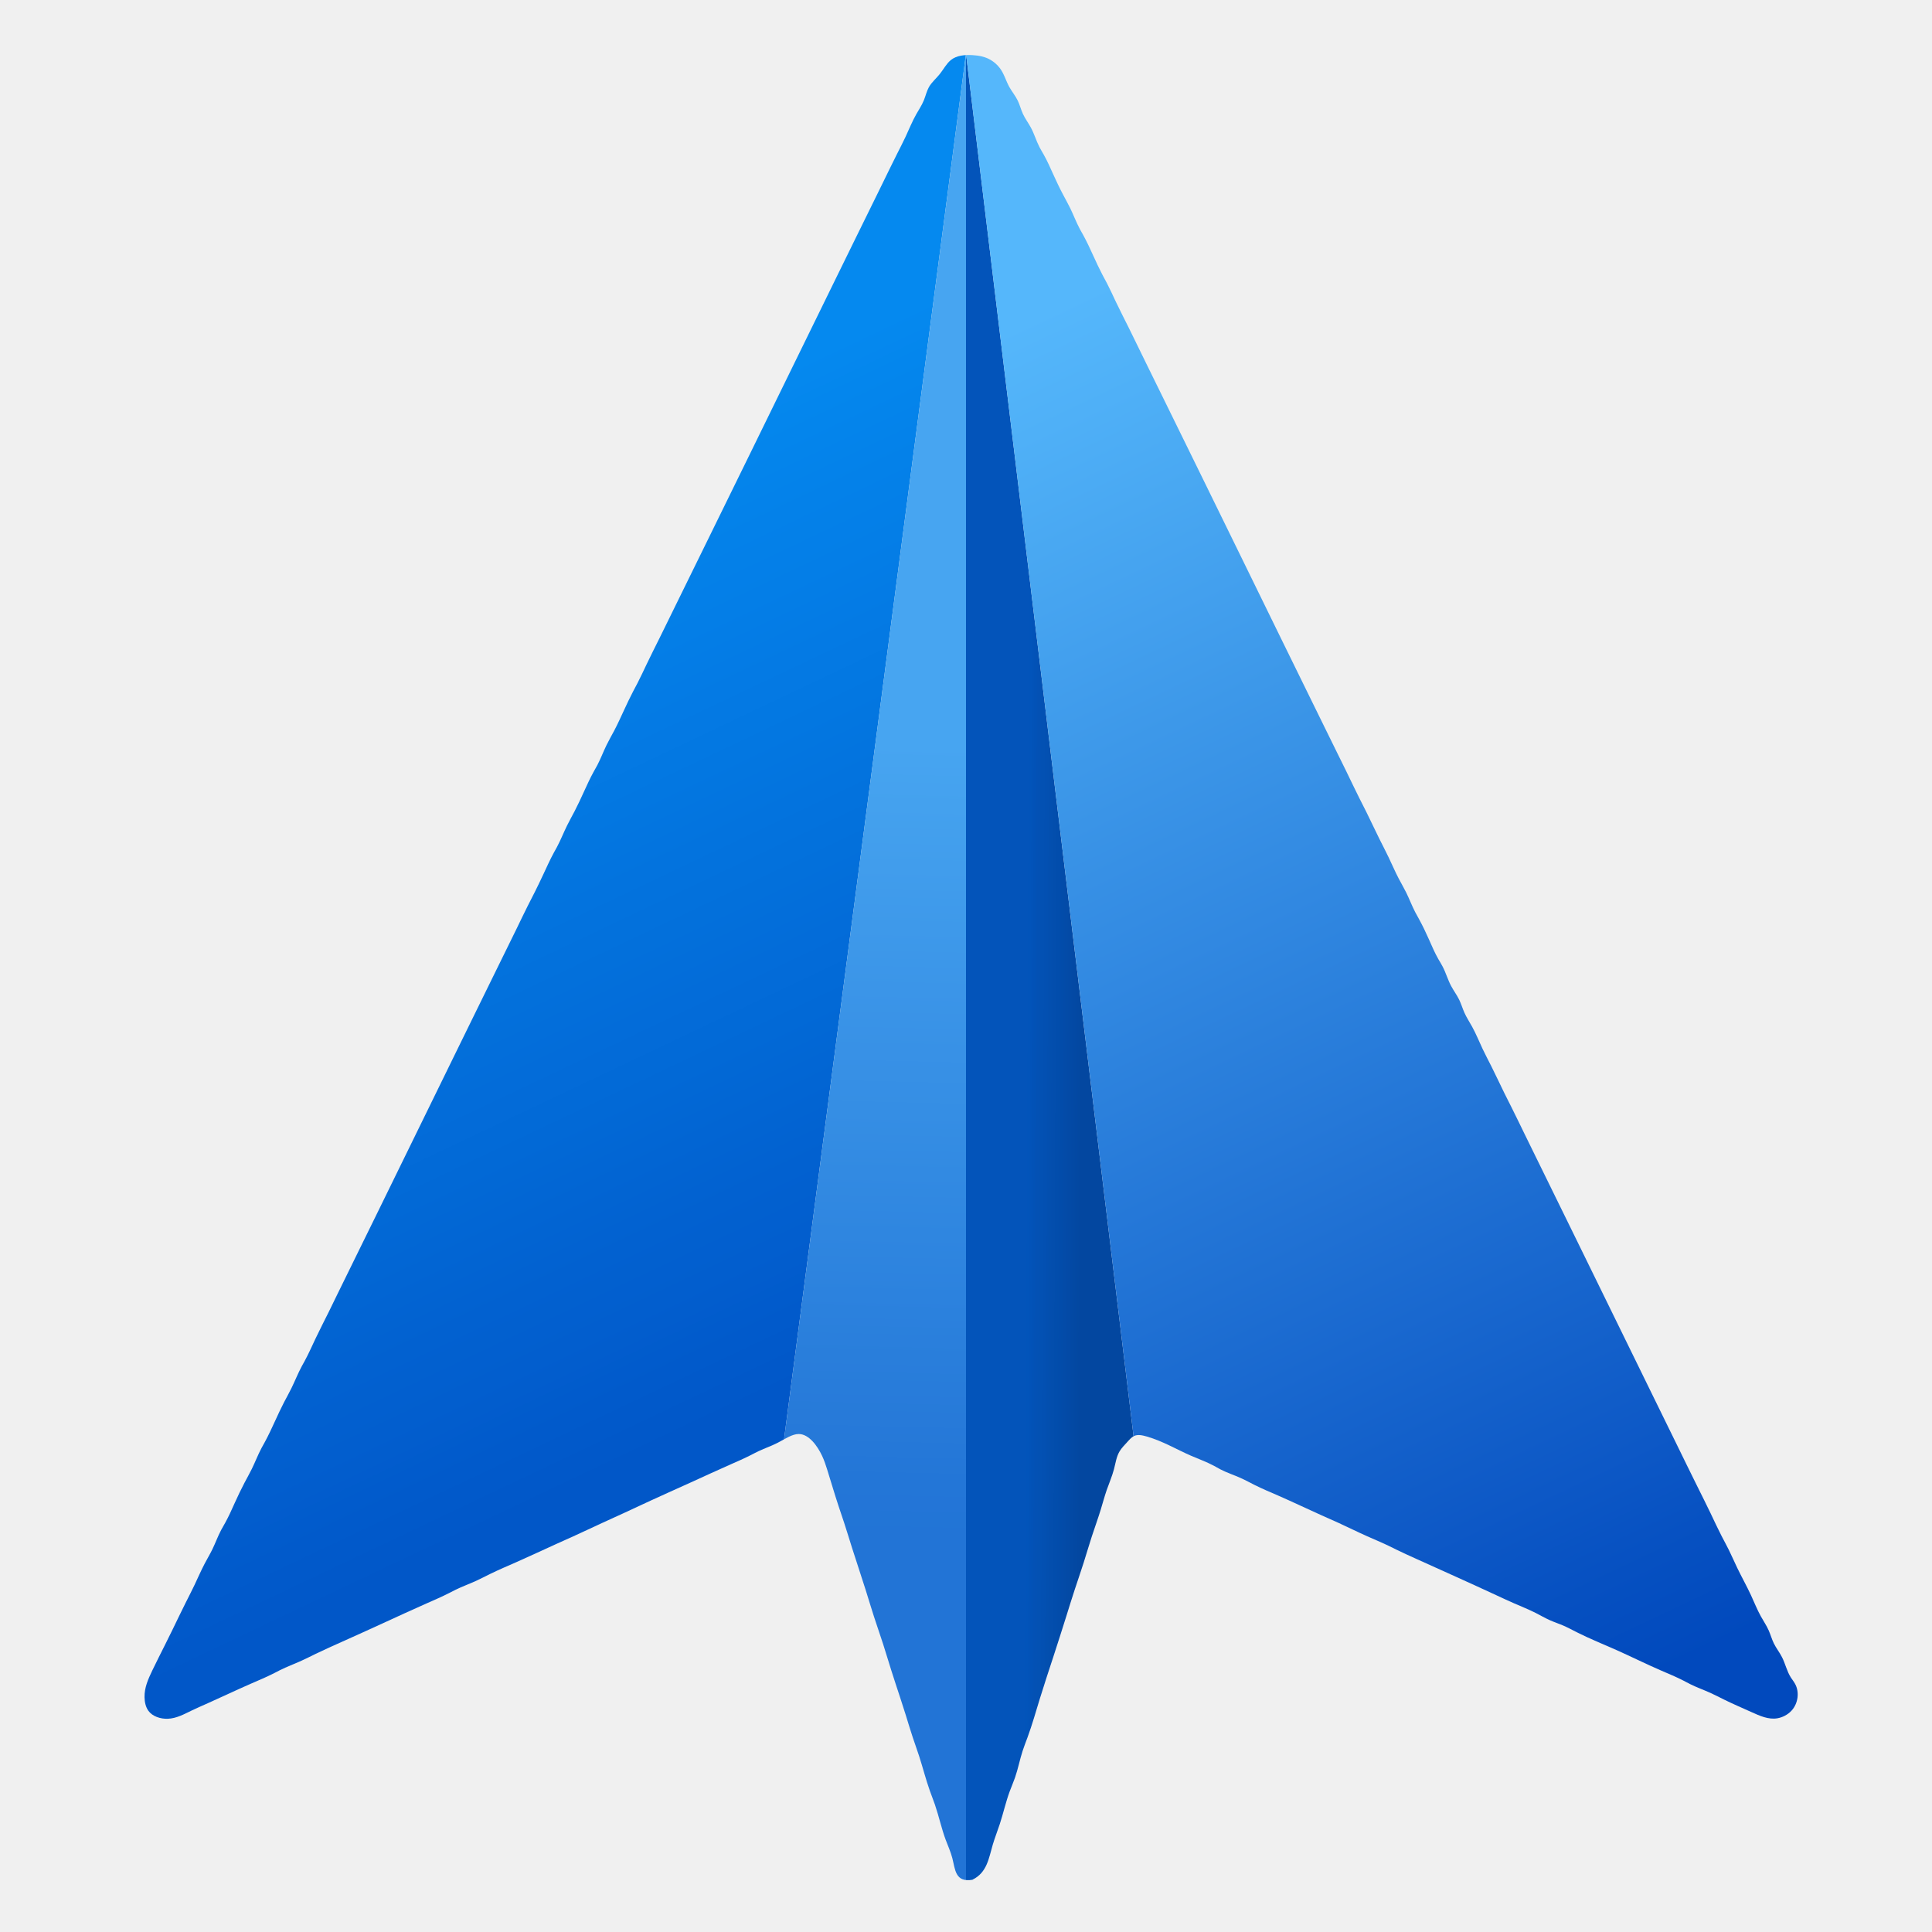
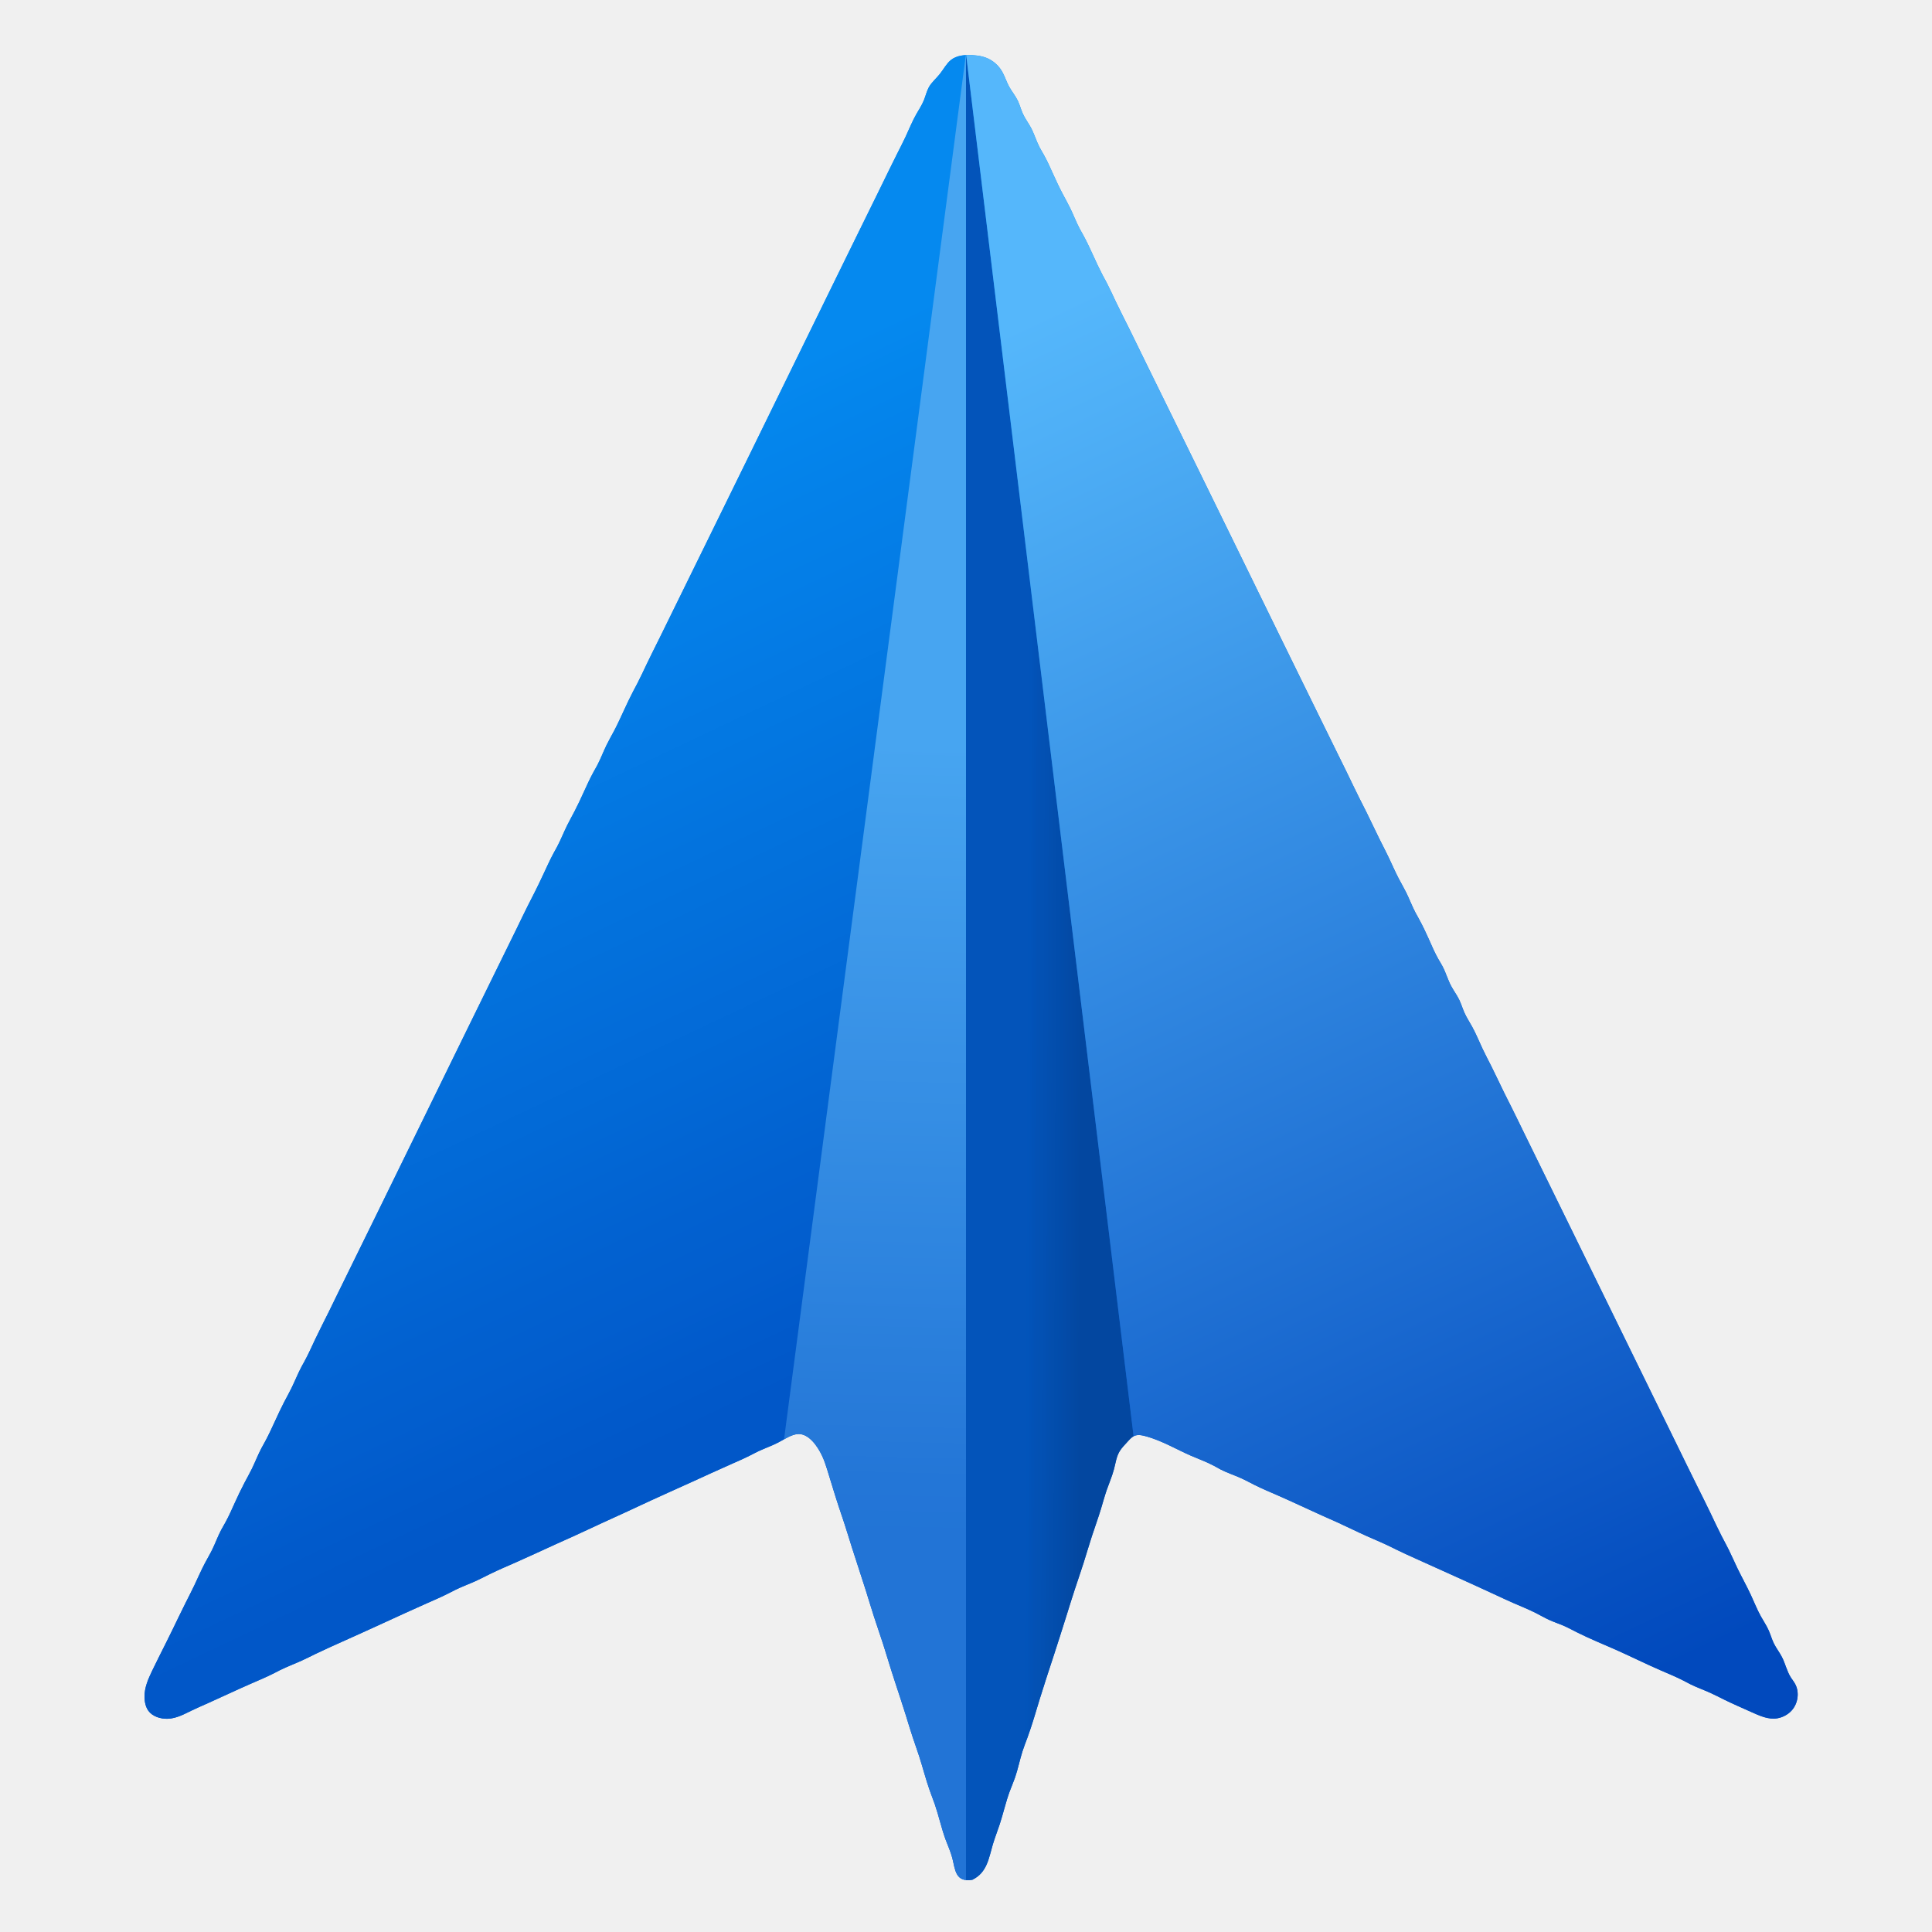
<svg xmlns="http://www.w3.org/2000/svg" viewBox="0 0 144 144" width="144" height="144">
  <defs>
    <clipPath id="spark-outline">
      <path d="M72.5 140.104C71.188 140.335 71.198 139.332 70.98 138.492C70.855 138.011 70.654 137.582 70.489 137.136C70.174 136.29 69.982 135.379 69.687 134.516C69.567 134.168 69.43 133.826 69.307 133.48C69.007 132.636 68.787 131.76 68.511 130.905C68.358 130.433 68.189 129.969 68.033 129.499C67.845 128.936 67.677 128.367 67.501 127.8C67.365 127.362 67.223 126.925 67.08 126.49C66.861 125.822 66.638 125.157 66.427 124.486C66.22 123.831 66.025 123.172 65.815 122.518C65.595 121.839 65.359 121.166 65.139 120.487C64.926 119.828 64.728 119.162 64.52 118.502C64.189 117.447 63.834 116.406 63.499 115.347C63.305 114.731 63.117 114.108 62.919 113.503C62.781 113.083 62.638 112.671 62.498 112.246C62.2 111.342 61.919 110.378 61.647 109.513C61.541 109.178 61.437 108.857 61.277 108.515C60.92 107.753 60.283 106.884 59.534 106.883C59.046 106.882 58.51 107.251 58.014 107.51C57.502 107.778 57.032 107.929 56.536 108.163C56.311 108.27 56.08 108.394 55.851 108.509C55.405 108.733 54.964 108.923 54.521 109.118C53.52 109.559 52.512 110.026 51.505 110.484C50.492 110.943 49.479 111.393 48.476 111.856C47.806 112.164 47.139 112.479 46.47 112.787C45.95 113.026 45.428 113.26 44.908 113.5C44.183 113.833 43.463 114.176 42.735 114.507C42.328 114.692 41.919 114.873 41.511 115.057C40.514 115.507 39.52 115.977 38.519 116.418C37.851 116.713 37.179 116.996 36.526 117.316C36.177 117.487 35.833 117.669 35.48 117.83C34.98 118.058 34.462 118.245 33.968 118.485C33.801 118.567 33.636 118.655 33.47 118.739C32.923 119.018 32.359 119.26 31.796 119.508C30.696 119.994 29.6 120.501 28.502 121.004C27.51 121.459 26.517 121.91 25.525 122.353C24.856 122.653 24.187 122.948 23.53 123.268C23.179 123.439 22.831 123.617 22.475 123.778C21.937 124.021 21.381 124.226 20.853 124.491C20.725 124.555 20.599 124.623 20.472 124.688C19.887 124.989 19.28 125.239 18.676 125.503C17.611 125.968 16.553 126.474 15.491 126.947C15.087 127.127 14.683 127.302 14.282 127.495C13.712 127.77 13.15 128.082 12.51 128.106C11.968 128.127 11.369 127.94 11.058 127.51C10.858 127.233 10.778 126.854 10.772 126.496C10.76 125.781 11.045 125.147 11.343 124.525C11.664 123.853 12.001 123.194 12.332 122.531C12.508 122.18 12.682 121.828 12.854 121.475C13.18 120.806 13.499 120.136 13.832 119.471C14.057 119.024 14.287 118.579 14.502 118.127C14.756 117.593 14.989 117.049 15.265 116.526C15.449 116.176 15.653 115.836 15.827 115.48C16.058 115.007 16.235 114.508 16.481 114.041C16.582 113.85 16.694 113.664 16.799 113.474C17.06 113.001 17.276 112.507 17.499 112.015C17.727 111.513 17.962 111.014 18.219 110.526C18.403 110.176 18.599 109.832 18.773 109.476C19.021 108.969 19.223 108.438 19.487 107.938C19.57 107.781 19.658 107.627 19.744 107.471C20.021 106.963 20.261 106.437 20.503 105.912C20.717 105.445 20.932 104.979 21.168 104.523C21.35 104.173 21.544 103.829 21.718 103.475C21.985 102.932 22.206 102.367 22.492 101.833C22.557 101.712 22.626 101.593 22.692 101.472C22.988 100.931 23.236 100.366 23.5 99.808C23.824 99.124 24.172 98.451 24.508 97.773C24.713 97.357 24.915 96.939 25.118 96.522C25.611 95.505 26.113 94.491 26.613 93.477C27.099 92.49 27.584 91.503 28.068 90.515C30.188 86.191 32.311 81.84 34.432 77.515C34.928 76.504 35.424 75.494 35.919 74.484C36.445 73.411 36.97 72.339 37.497 71.27C37.832 70.591 38.168 69.914 38.498 69.234C38.774 68.664 39.046 68.093 39.33 67.528C39.507 67.177 39.689 66.828 39.865 66.477C40.083 66.043 40.292 65.607 40.497 65.167C40.754 64.617 41.002 64.062 41.293 63.53C41.365 63.399 41.44 63.269 41.51 63.137C41.789 62.613 42.006 62.058 42.268 61.526C42.443 61.171 42.638 60.826 42.821 60.475C43.062 60.012 43.281 59.539 43.498 59.064C43.735 58.547 43.968 58.028 44.243 57.53C44.334 57.366 44.428 57.204 44.516 57.039C44.775 56.547 44.969 56.023 45.213 55.523C45.386 55.167 45.586 54.824 45.771 54.474C46.033 53.977 46.265 53.466 46.5 52.956C46.722 52.475 46.947 51.995 47.193 51.525C47.297 51.324 47.406 51.126 47.51 50.925C47.748 50.465 47.964 49.995 48.187 49.528C48.507 48.857 48.844 48.194 49.174 47.527C49.348 47.176 49.52 46.823 49.693 46.471C50.02 45.804 50.348 45.137 50.675 44.471C50.951 43.908 51.227 43.345 51.504 42.782C51.881 42.013 52.259 41.244 52.637 40.475C53.776 38.157 54.915 35.837 56.054 33.51C57.035 31.508 58.016 29.502 58.997 27.497C60.137 25.167 61.278 22.84 62.415 20.519C62.912 19.505 63.409 18.492 63.906 17.48C64.391 16.496 64.876 15.512 65.358 14.529C65.684 13.862 66.009 13.196 66.337 12.528C66.509 12.177 66.683 11.825 66.859 11.475C67.076 11.044 67.298 10.617 67.502 10.18C67.76 9.626 67.989 9.054 68.287 8.525C68.48 8.182 68.701 7.857 68.854 7.486C68.989 7.157 69.069 6.793 69.234 6.496C69.438 6.13 69.769 5.865 70.046 5.517C70.323 5.17 70.545 4.74 70.868 4.478C71.303 4.124 71.921 4.074 72.504 4.11C72.976 4.14 73.425 4.226 73.832 4.464C74.099 4.62 74.348 4.841 74.532 5.09C74.848 5.516 74.975 6.024 75.226 6.478C75.419 6.827 75.685 7.144 75.86 7.505C76.012 7.82 76.095 8.168 76.241 8.485C76.405 8.844 76.649 9.163 76.836 9.511C77.087 9.977 77.234 10.493 77.476 10.964C77.574 11.155 77.687 11.338 77.793 11.525C78.06 11.997 78.276 12.492 78.499 12.985C78.726 13.487 78.96 13.986 79.217 14.473C79.401 14.824 79.598 15.169 79.771 15.525C80.019 16.036 80.219 16.57 80.486 17.072C80.568 17.226 80.656 17.377 80.741 17.53C81.021 18.038 81.262 18.567 81.503 19.095C81.715 19.559 81.928 20.023 82.166 20.476C82.279 20.692 82.399 20.906 82.512 21.123C82.742 21.566 82.946 22.021 83.16 22.472C83.479 23.143 83.821 23.805 84.152 24.472C84.327 24.824 84.498 25.177 84.67 25.529C84.947 26.098 85.224 26.666 85.503 27.233C85.706 27.648 85.91 28.062 86.114 28.476C86.614 29.491 87.112 30.508 87.611 31.524C88.24 32.807 88.871 34.09 89.501 35.375C90.5 37.411 91.499 39.453 92.499 41.496C93.498 43.539 94.498 45.583 95.496 47.621C96.128 48.908 96.758 50.193 97.389 51.479C97.758 52.231 98.127 52.983 98.496 53.734C98.829 54.412 99.161 55.089 99.495 55.766C99.776 56.334 100.058 56.901 100.335 57.47C100.66 58.138 100.977 58.809 101.309 59.472C101.486 59.823 101.666 60.172 101.841 60.524C102.172 61.189 102.483 61.865 102.814 62.53C103.043 62.99 103.282 63.444 103.503 63.907C103.753 64.429 103.98 64.962 104.248 65.475C104.43 65.825 104.632 66.166 104.807 66.52C105.046 67.003 105.235 67.51 105.483 67.989C105.577 68.17 105.68 68.348 105.778 68.528C106.043 69.011 106.278 69.508 106.502 70.011C106.722 70.505 106.931 71.003 107.199 71.474C107.308 71.663 107.425 71.848 107.526 72.042C107.768 72.508 107.911 73.023 108.158 73.488C108.343 73.838 108.588 74.16 108.76 74.516C108.912 74.829 109.009 75.168 109.151 75.485C109.313 75.846 109.532 76.178 109.723 76.524C110.015 77.053 110.239 77.614 110.496 78.159C110.704 78.602 110.935 79.034 111.155 79.471C111.489 80.135 111.799 80.81 112.128 81.477C112.301 81.829 112.48 82.177 112.656 82.527C112.989 83.191 113.311 83.86 113.636 84.527C113.923 85.117 114.213 85.705 114.502 86.293C115.502 88.327 116.502 90.365 117.502 92.407C119.472 96.429 121.443 100.467 123.415 104.481C123.912 105.494 124.409 106.505 124.904 107.518C125.434 108.601 125.961 109.685 126.497 110.763C126.833 111.439 127.172 112.112 127.498 112.792C127.767 113.354 128.026 113.92 128.311 114.473C128.491 114.823 128.681 115.167 128.856 115.519C129.076 115.964 129.272 116.42 129.487 116.867C129.816 117.549 130.188 118.209 130.506 118.895C130.751 119.423 130.963 119.967 131.247 120.477C131.439 120.824 131.665 121.154 131.826 121.516C131.967 121.833 132.059 122.175 132.211 122.487C132.385 122.842 132.638 123.16 132.818 123.512C133.07 124.004 133.181 124.562 133.481 125.033C133.583 125.193 133.706 125.342 133.797 125.509C134.133 126.123 134.022 126.962 133.534 127.498C133.261 127.797 132.869 128.002 132.484 128.07C131.808 128.189 131.153 127.883 130.517 127.597C129.84 127.293 129.184 127.011 128.53 126.69C128.181 126.518 127.833 126.336 127.477 126.175C126.97 125.946 126.448 125.763 125.952 125.514C125.791 125.434 125.633 125.346 125.473 125.263C124.921 124.978 124.345 124.746 123.776 124.498C122.678 124.022 121.602 123.485 120.504 122.995C119.508 122.552 118.495 122.147 117.526 121.658C117.18 121.484 116.84 121.298 116.484 121.146C116.166 121.011 115.835 120.902 115.519 120.761C115.162 120.603 114.824 120.404 114.476 120.227C113.944 119.957 113.388 119.737 112.841 119.498C112.397 119.305 111.958 119.099 111.517 118.894C109.514 117.964 107.479 117.056 105.471 116.148C105.006 115.939 104.543 115.729 104.086 115.504C103.882 115.404 103.68 115.302 103.475 115.204C102.956 114.955 102.424 114.737 101.898 114.502C101.171 114.178 100.456 113.822 99.729 113.49C99.325 113.305 98.917 113.128 98.509 112.946C97.449 112.472 96.397 111.967 95.334 111.501C94.727 111.236 94.116 110.983 93.526 110.689C93.177 110.514 92.836 110.326 92.481 110.166C91.978 109.939 91.448 109.77 90.959 109.516C90.797 109.432 90.639 109.338 90.478 109.251C89.935 108.96 89.347 108.752 88.781 108.506C87.687 108.03 86.67 107.413 85.477 107.07C85.146 106.974 84.802 106.9 84.525 107.032C84.338 107.12 84.182 107.303 84.021 107.479C83.816 107.704 83.602 107.92 83.455 108.161C83.209 108.566 83.151 109.044 83.029 109.506C82.89 110.033 82.668 110.54 82.488 111.057C82.323 111.536 82.194 112.024 82.046 112.507C81.839 113.182 81.596 113.847 81.377 114.519C81.165 115.169 80.976 115.826 80.768 116.478C80.552 117.157 80.317 117.83 80.095 118.508C79.889 119.135 79.694 119.765 79.498 120.395C79.172 121.434 78.841 122.472 78.503 123.507C78.164 124.546 77.818 125.582 77.498 126.627C77.205 127.583 76.934 128.546 76.59 129.483C76.464 129.826 76.328 130.166 76.216 130.514C76.006 131.165 75.878 131.844 75.654 132.489C75.534 132.836 75.386 133.172 75.258 133.517C74.964 134.316 74.779 135.157 74.515 135.963C74.348 136.475 74.148 136.972 73.994 137.494C73.701 138.487 73.572 139.57 72.485 140.1Z" fill="#fff" fill-rule="evenodd" clip-rule="evenodd" />
    </clipPath>
    <linearGradient id="spark-face-0" gradientUnits="userSpaceOnUse" x1="81.758" y1="92.57" x2="52.229" y2="30.321">
      <stop offset="0" stop-color="#0157C8" />
      <stop offset="0.071" stop-color="#015ACB" />
      <stop offset="0.143" stop-color="#025ECE" />
      <stop offset="0.214" stop-color="#0261D0" />
      <stop offset="0.286" stop-color="#0265D3" />
      <stop offset="0.357" stop-color="#0269D6" />
      <stop offset="0.429" stop-color="#036CD9" />
      <stop offset="0.5" stop-color="#0370DB" />
      <stop offset="0.571" stop-color="#0373DE" />
      <stop offset="0.643" stop-color="#0377E1" />
      <stop offset="0.714" stop-color="#047AE4" />
      <stop offset="0.786" stop-color="#047EE7" />
      <stop offset="0.857" stop-color="#0481E9" />
      <stop offset="0.929" stop-color="#0485EC" />
      <stop offset="1" stop-color="#0589EF" />
    </linearGradient>
    <linearGradient id="spark-face-1" gradientUnits="userSpaceOnUse" x1="72.393" y1="55.593" x2="70.86" y2="119.557">
      <stop offset="0" stop-color="#47A5F1" />
      <stop offset="0.071" stop-color="#44A1EE" />
      <stop offset="0.143" stop-color="#419DEC" />
      <stop offset="0.214" stop-color="#3E99EA" />
      <stop offset="0.286" stop-color="#3B95E8" />
      <stop offset="0.357" stop-color="#3891E6" />
      <stop offset="0.429" stop-color="#358EE4" />
      <stop offset="0.5" stop-color="#328AE2" />
      <stop offset="0.571" stop-color="#2F86E0" />
      <stop offset="0.643" stop-color="#2C82DE" />
      <stop offset="0.714" stop-color="#297EDB" />
      <stop offset="0.786" stop-color="#277AD9" />
      <stop offset="0.857" stop-color="#2376D7" />
      <stop offset="0.929" stop-color="#2274D6" />
      <stop offset="1" stop-color="#2274D6" />
    </linearGradient>
    <linearGradient id="spark-face-2" gradientUnits="userSpaceOnUse" x1="80.64" y1="72.035" x2="76.457" y2="72.018">
      <stop offset="0" stop-color="#0347A0" />
      <stop offset="0.071" stop-color="#0348A2" />
      <stop offset="0.143" stop-color="#0349A4" />
      <stop offset="0.214" stop-color="#034AA6" />
      <stop offset="0.286" stop-color="#034BA8" />
      <stop offset="0.357" stop-color="#024CAA" />
      <stop offset="0.429" stop-color="#024DAC" />
      <stop offset="0.5" stop-color="#034EAD" />
      <stop offset="0.571" stop-color="#034FAF" />
      <stop offset="0.643" stop-color="#0350B2" />
      <stop offset="0.714" stop-color="#0351B3" />
      <stop offset="0.786" stop-color="#0351B4" />
      <stop offset="0.857" stop-color="#0252B7" />
      <stop offset="0.929" stop-color="#0254BA" />
      <stop offset="1" stop-color="#0354BA" />
    </linearGradient>
    <linearGradient id="spark-face-3" gradientUnits="userSpaceOnUse" x1="101.874" y1="135.105" x2="54.23" y2="34.463">
      <stop offset="0" stop-color="#0149BD" />
      <stop offset="0.071" stop-color="#0650C1" />
      <stop offset="0.143" stop-color="#0D58C6" />
      <stop offset="0.214" stop-color="#1360CA" />
      <stop offset="0.286" stop-color="#1968CF" />
      <stop offset="0.357" stop-color="#1F70D3" />
      <stop offset="0.429" stop-color="#2578D8" />
      <stop offset="0.5" stop-color="#2B80DC" />
      <stop offset="0.571" stop-color="#3188E1" />
      <stop offset="0.643" stop-color="#3790E5" />
      <stop offset="0.714" stop-color="#3D98E9" />
      <stop offset="0.786" stop-color="#43A0EE" />
      <stop offset="0.857" stop-color="#49A8F2" />
      <stop offset="0.929" stop-color="#4FB0F7" />
      <stop offset="1" stop-color="#55B7FB" />
    </linearGradient>
  </defs>
  <g clip-path="url(#spark-outline)">
+     <path d="M72.5 140.104C71.188 140.335 71.198 139.332 70.98 138.492C70.855 138.011 70.654 137.582 70.489 137.136C70.174 136.29 69.982 135.379 69.687 134.516C69.567 134.168 69.43 133.826 69.307 133.48C69.007 132.636 68.787 131.76 68.511 130.905C68.358 130.433 68.189 129.969 68.033 129.499C67.845 128.936 67.677 128.367 67.501 127.8C67.365 127.362 67.223 126.925 67.08 126.49C66.861 125.822 66.638 125.157 66.427 124.486C66.22 123.831 66.025 123.172 65.815 122.518C65.595 121.839 65.359 121.166 65.139 120.487C64.926 119.828 64.728 119.162 64.52 118.502C64.189 117.447 63.834 116.406 63.499 115.347C63.305 114.731 63.117 114.108 62.919 113.503C62.781 113.083 62.638 112.671 62.498 112.246C62.2 111.342 61.919 110.378 61.647 109.513C61.541 109.178 61.437 108.857 61.277 108.515C60.92 107.753 60.283 106.884 59.534 106.883C59.046 106.882 58.51 107.251 58.014 107.51C57.502 107.778 57.032 107.929 56.536 108.163C56.311 108.27 56.08 108.394 55.851 108.509C55.405 108.733 54.964 108.923 54.521 109.118C53.52 109.559 52.512 110.026 51.505 110.484C50.492 110.943 49.479 111.393 48.476 111.856C47.806 112.164 47.139 112.479 46.47 112.787C45.95 113.026 45.428 113.26 44.908 113.5C44.183 113.833 43.463 114.176 42.735 114.507C42.328 114.692 41.919 114.873 41.511 115.057C40.514 115.507 39.52 115.977 38.519 116.418C37.851 116.713 37.179 116.996 36.526 117.316C36.177 117.487 35.833 117.669 35.48 117.83C34.98 118.058 34.462 118.245 33.968 118.485C33.801 118.567 33.636 118.655 33.47 118.739C32.923 119.018 32.359 119.26 31.796 119.508C30.696 119.994 29.6 120.501 28.502 121.004C27.51 121.459 26.517 121.91 25.525 122.353C24.856 122.653 24.187 122.948 23.53 123.268C23.179 123.439 22.831 123.617 22.475 123.778C21.937 124.021 21.381 124.226 20.853 124.491C20.725 124.555 20.599 124.623 20.472 124.688C19.887 124.989 19.28 125.239 18.676 125.503C17.611 125.968 16.553 126.474 15.491 126.947C15.087 127.127 14.683 127.302 14.282 127.495C13.712 127.77 13.15 128.082 12.51 128.106C11.968 128.127 11.369 127.94 11.058 127.51C10.858 127.233 10.778 126.854 10.772 126.496C10.76 125.781 11.045 125.147 11.343 124.525C11.664 123.853 12.001 123.194 12.332 122.531C12.508 122.18 12.682 121.828 12.854 121.475C13.18 120.806 13.499 120.136 13.832 119.471C14.057 119.024 14.287 118.579 14.502 118.127C14.756 117.593 14.989 117.049 15.265 116.526C15.449 116.176 15.653 115.836 15.827 115.48C16.058 115.007 16.235 114.508 16.481 114.041C16.582 113.85 16.694 113.664 16.799 113.474C17.06 113.001 17.276 112.507 17.499 112.015C17.727 111.513 17.962 111.014 18.219 110.526C18.403 110.176 18.599 109.832 18.773 109.476C19.021 108.969 19.223 108.438 19.487 107.938C19.57 107.781 19.658 107.627 19.744 107.471C20.021 106.963 20.261 106.437 20.503 105.912C20.717 105.445 20.932 104.979 21.168 104.523C21.35 104.173 21.544 103.829 21.718 103.475C21.985 102.932 22.206 102.367 22.492 101.833C22.557 101.712 22.626 101.593 22.692 101.472C22.988 100.931 23.236 100.366 23.5 99.808C23.824 99.124 24.172 98.451 24.508 97.773C24.713 97.357 24.915 96.939 25.118 96.522C25.611 95.505 26.113 94.491 26.613 93.477C27.099 92.49 27.584 91.503 28.068 90.515C30.188 86.191 32.311 81.84 34.432 77.515C34.928 76.504 35.424 75.494 35.919 74.484C36.445 73.411 36.97 72.339 37.497 71.27C37.832 70.591 38.168 69.914 38.498 69.234C38.774 68.664 39.046 68.093 39.33 67.528C39.507 67.177 39.689 66.828 39.865 66.477C40.083 66.043 40.292 65.607 40.497 65.167C40.754 64.617 41.002 64.062 41.293 63.53C41.365 63.399 41.44 63.269 41.51 63.137C41.789 62.613 42.006 62.058 42.268 61.526C42.443 61.171 42.638 60.826 42.821 60.475C43.062 60.012 43.281 59.539 43.498 59.064C43.735 58.547 43.968 58.028 44.243 57.53C44.334 57.366 44.428 57.204 44.516 57.039C44.775 56.547 44.969 56.023 45.213 55.523C45.386 55.167 45.586 54.824 45.771 54.474C46.033 53.977 46.265 53.466 46.5 52.956C46.722 52.475 46.947 51.995 47.193 51.525C47.297 51.324 47.406 51.126 47.51 50.925C47.748 50.465 47.964 49.995 48.187 49.528C48.507 48.857 48.844 48.194 49.174 47.527C49.348 47.176 49.52 46.823 49.693 46.471C50.02 45.804 50.348 45.137 50.675 44.471C50.951 43.908 51.227 43.345 51.504 42.782C51.881 42.013 52.259 41.244 52.637 40.475C53.776 38.157 54.915 35.837 56.054 33.51C57.035 31.508 58.016 29.502 58.997 27.497C60.137 25.167 61.278 22.84 62.415 20.519C62.912 19.505 63.409 18.492 63.906 17.48C64.391 16.496 64.876 15.512 65.358 14.529C65.684 13.862 66.009 13.196 66.337 12.528C66.509 12.177 66.683 11.825 66.859 11.475C67.076 11.044 67.298 10.617 67.502 10.18C67.76 9.626 67.989 9.054 68.287 8.525C68.48 8.182 68.701 7.857 68.854 7.486C68.989 7.157 69.069 6.793 69.234 6.496C69.438 6.13 69.769 5.865 70.046 5.517C70.323 5.17 70.545 4.74 70.868 4.478C71.303 4.124 71.921 4.074 72.504 4.11C72.976 4.14 73.425 4.226 73.832 4.464C74.099 4.62 74.348 4.841 74.532 5.09C74.848 5.516 74.975 6.024 75.226 6.478C75.419 6.827 75.685 7.144 75.86 7.505C76.012 7.82 76.095 8.168 76.241 8.485C76.405 8.844 76.649 9.163 76.836 9.511C77.087 9.977 77.234 10.493 77.476 10.964C77.574 11.155 77.687 11.338 77.793 11.525C78.06 11.997 78.276 12.492 78.499 12.985C78.726 13.487 78.96 13.986 79.217 14.473C79.401 14.824 79.598 15.169 79.771 15.525C80.019 16.036 80.219 16.57 80.486 17.072C80.568 17.226 80.656 17.377 80.741 17.53C81.021 18.038 81.262 18.567 81.503 19.095C81.715 19.559 81.928 20.023 82.166 20.476C82.279 20.692 82.399 20.906 82.512 21.123C82.742 21.566 82.946 22.021 83.16 22.472C83.479 23.143 83.821 23.805 84.152 24.472C84.327 24.824 84.498 25.177 84.67 25.529C84.947 26.098 85.224 26.666 85.503 27.233C85.706 27.648 85.91 28.062 86.114 28.476C86.614 29.491 87.112 30.508 87.611 31.524C88.24 32.807 88.871 34.09 89.501 35.375C90.5 37.411 91.499 39.453 92.499 41.496C93.498 43.539 94.498 45.583 95.496 47.621C96.128 48.908 96.758 50.193 97.389 51.479C97.758 52.231 98.127 52.983 98.496 53.734C98.829 54.412 99.161 55.089 99.495 55.766C99.776 56.334 100.058 56.901 100.335 57.47C100.66 58.138 100.977 58.809 101.309 59.472C101.486 59.823 101.666 60.172 101.841 60.524C102.172 61.189 102.483 61.865 102.814 62.53C103.043 62.99 103.282 63.444 103.503 63.907C103.753 64.429 103.98 64.962 104.248 65.475C104.43 65.825 104.632 66.166 104.807 66.52C105.046 67.003 105.235 67.51 105.483 67.989C105.577 68.17 105.68 68.348 105.778 68.528C106.043 69.011 106.278 69.508 106.502 70.011C106.722 70.505 106.931 71.003 107.199 71.474C107.308 71.663 107.425 71.848 107.526 72.042C107.768 72.508 107.911 73.023 108.158 73.488C108.343 73.838 108.588 74.16 108.76 74.516C108.912 74.829 109.009 75.168 109.151 75.485C109.313 75.846 109.532 76.178 109.723 76.524C110.015 77.053 110.239 77.614 110.496 78.159C110.704 78.602 110.935 79.034 111.155 79.471C111.489 80.135 111.799 80.81 112.128 81.477C112.301 81.829 112.48 82.177 112.656 82.527C112.989 83.191 113.311 83.86 113.636 84.527C113.923 85.117 114.213 85.705 114.502 86.293C115.502 88.327 116.502 90.365 117.502 92.407C119.472 96.429 121.443 100.467 123.415 104.481C123.912 105.494 124.409 106.505 124.904 107.518C125.434 108.601 125.961 109.685 126.497 110.763C126.833 111.439 127.172 112.112 127.498 112.792C127.767 113.354 128.026 113.92 128.311 114.473C128.491 114.823 128.681 115.167 128.856 115.519C129.076 115.964 129.272 116.42 129.487 116.867C129.816 117.549 130.188 118.209 130.506 118.895C130.751 119.423 130.963 119.967 131.247 120.477C131.439 120.824 131.665 121.154 131.826 121.516C131.967 121.833 132.059 122.175 132.211 122.487C132.385 122.842 132.638 123.16 132.818 123.512C133.07 124.004 133.181 124.562 133.481 125.033C133.583 125.193 133.706 125.342 133.797 125.509C134.133 126.123 134.022 126.962 133.534 127.498C133.261 127.797 132.869 128.002 132.484 128.07C131.808 128.189 131.153 127.883 130.517 127.597C129.84 127.293 129.184 127.011 128.53 126.69C128.181 126.518 127.833 126.336 127.477 126.175C126.97 125.946 126.448 125.763 125.952 125.514C125.791 125.434 125.633 125.346 125.473 125.263C124.921 124.978 124.345 124.746 123.776 124.498C122.678 124.022 121.602 123.485 120.504 122.995C119.508 122.552 118.495 122.147 117.526 121.658C117.18 121.484 116.84 121.298 116.484 121.146C116.166 121.011 115.835 120.902 115.519 120.761C115.162 120.603 114.824 120.404 114.476 120.227C113.944 119.957 113.388 119.737 112.841 119.498C112.397 119.305 111.958 119.099 111.517 118.894C109.514 117.964 107.479 117.056 105.471 116.148C105.006 115.939 104.543 115.729 104.086 115.504C103.882 115.404 103.68 115.302 103.475 115.204C102.956 114.955 102.424 114.737 101.898 114.502C101.171 114.178 100.456 113.822 99.729 113.49C99.325 113.305 98.917 113.128 98.509 112.946C97.449 112.472 96.397 111.967 95.334 111.501C94.727 111.236 94.116 110.983 93.526 110.689C93.177 110.514 92.836 110.326 92.481 110.166C91.978 109.939 91.448 109.77 90.959 109.516C90.797 109.432 90.639 109.338 90.478 109.251C89.935 108.96 89.347 108.752 88.781 108.506C87.687 108.03 86.67 107.413 85.477 107.07C85.146 106.974 84.802 106.9 84.525 107.032C84.338 107.12 84.182 107.303 84.021 107.479C83.816 107.704 83.602 107.92 83.455 108.161C83.209 108.566 83.151 109.044 83.029 109.506C82.89 110.033 82.668 110.54 82.488 111.057C82.323 111.536 82.194 112.024 82.046 112.507C81.839 113.182 81.596 113.847 81.377 114.519C81.165 115.169 80.976 115.826 80.768 116.478C80.552 117.157 80.317 117.83 80.095 118.508C79.889 119.135 79.694 119.765 79.498 120.395C79.172 121.434 78.841 122.472 78.503 123.507C78.164 124.546 77.818 125.582 77.498 126.627C77.205 127.583 76.934 128.546 76.59 129.483C76.464 129.826 76.328 130.166 76.216 130.514C76.006 131.165 75.878 131.844 75.654 132.489C75.534 132.836 75.386 133.172 75.258 133.517C74.964 134.316 74.779 135.157 74.515 135.963C74.348 136.475 74.148 136.972 73.994 137.494C73.701 138.487 73.572 139.57 72.485 140.1Z" fill="url(#spark-face-0)" />
    <path d="M-2 -2L72 -2L72 4L53.091 148L-2 148Z" fill="url(#spark-face-0)" fill-rule="evenodd" />
    <path d="M72 -2L72 4L53.091 148L72 148Z" fill="url(#spark-face-1)" fill-rule="evenodd" />
    <path d="M72 -2L72 148L89.455 148L72 4Z" fill="url(#spark-face-2)" fill-rule="evenodd" />
    <path d="M72 -2L146 -2L146 148L89.455 148L72 4Z" fill="url(#spark-face-3)" fill-rule="evenodd" />
  </g>
</svg>
